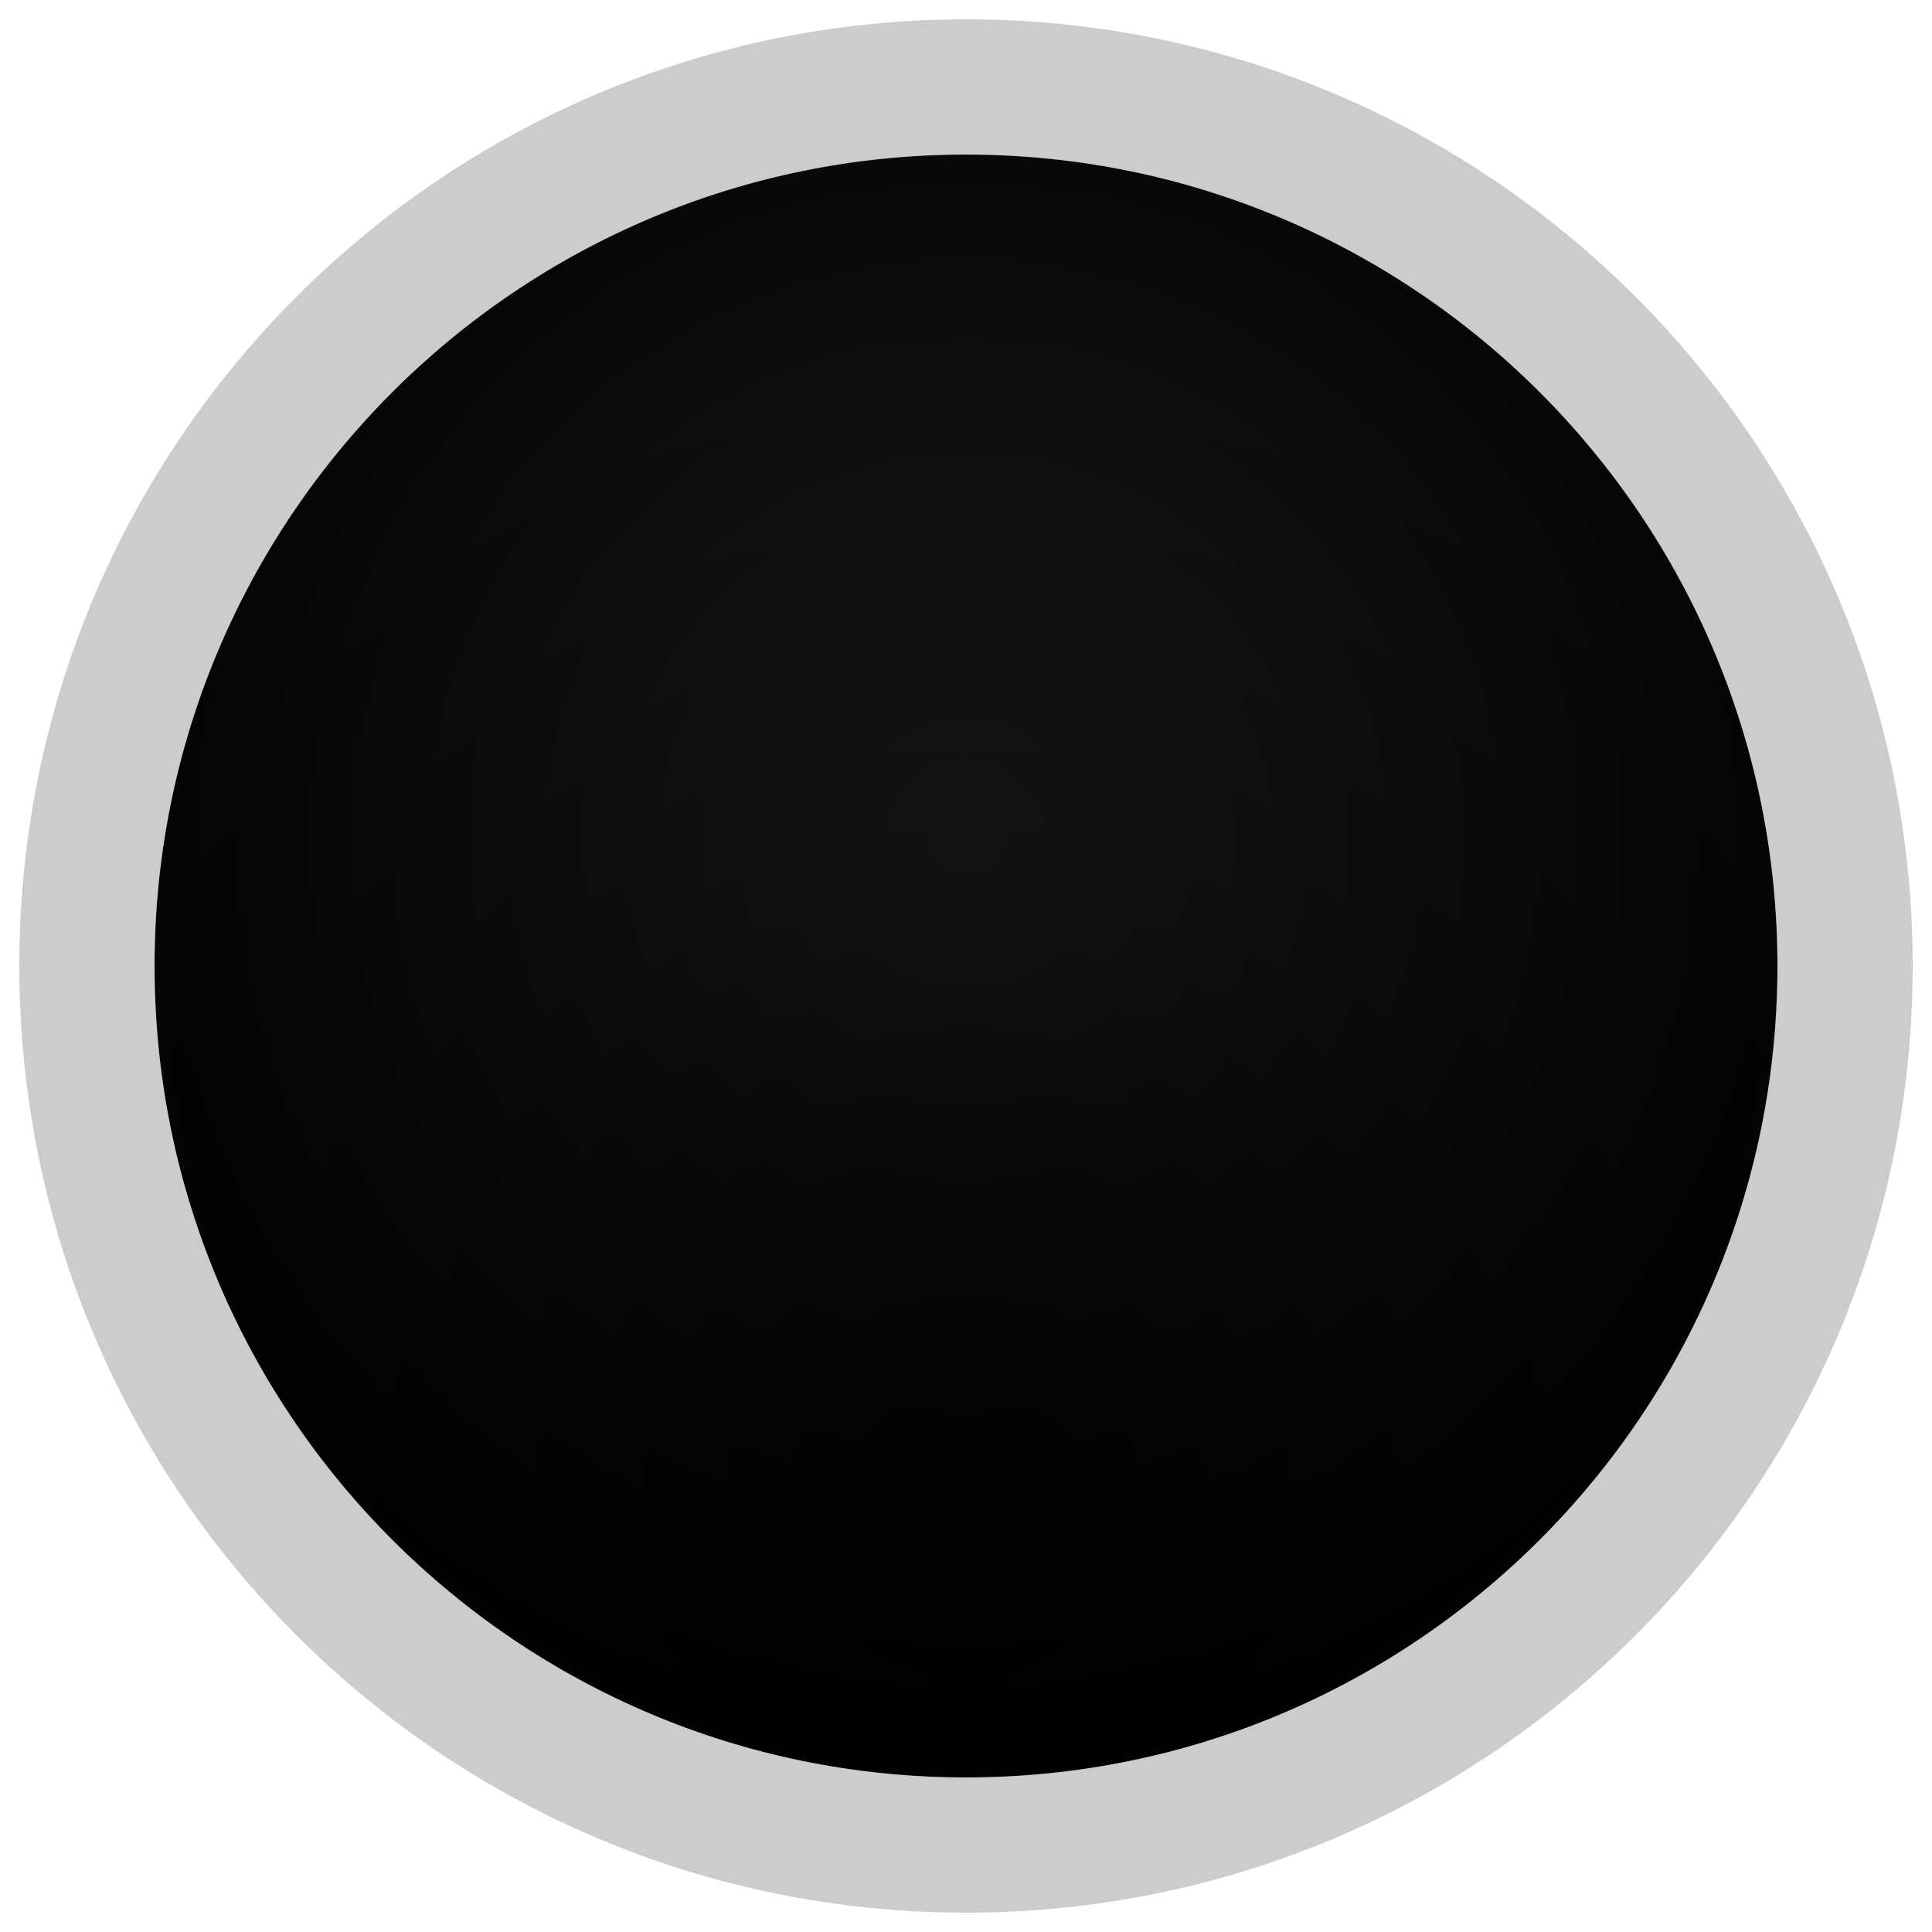
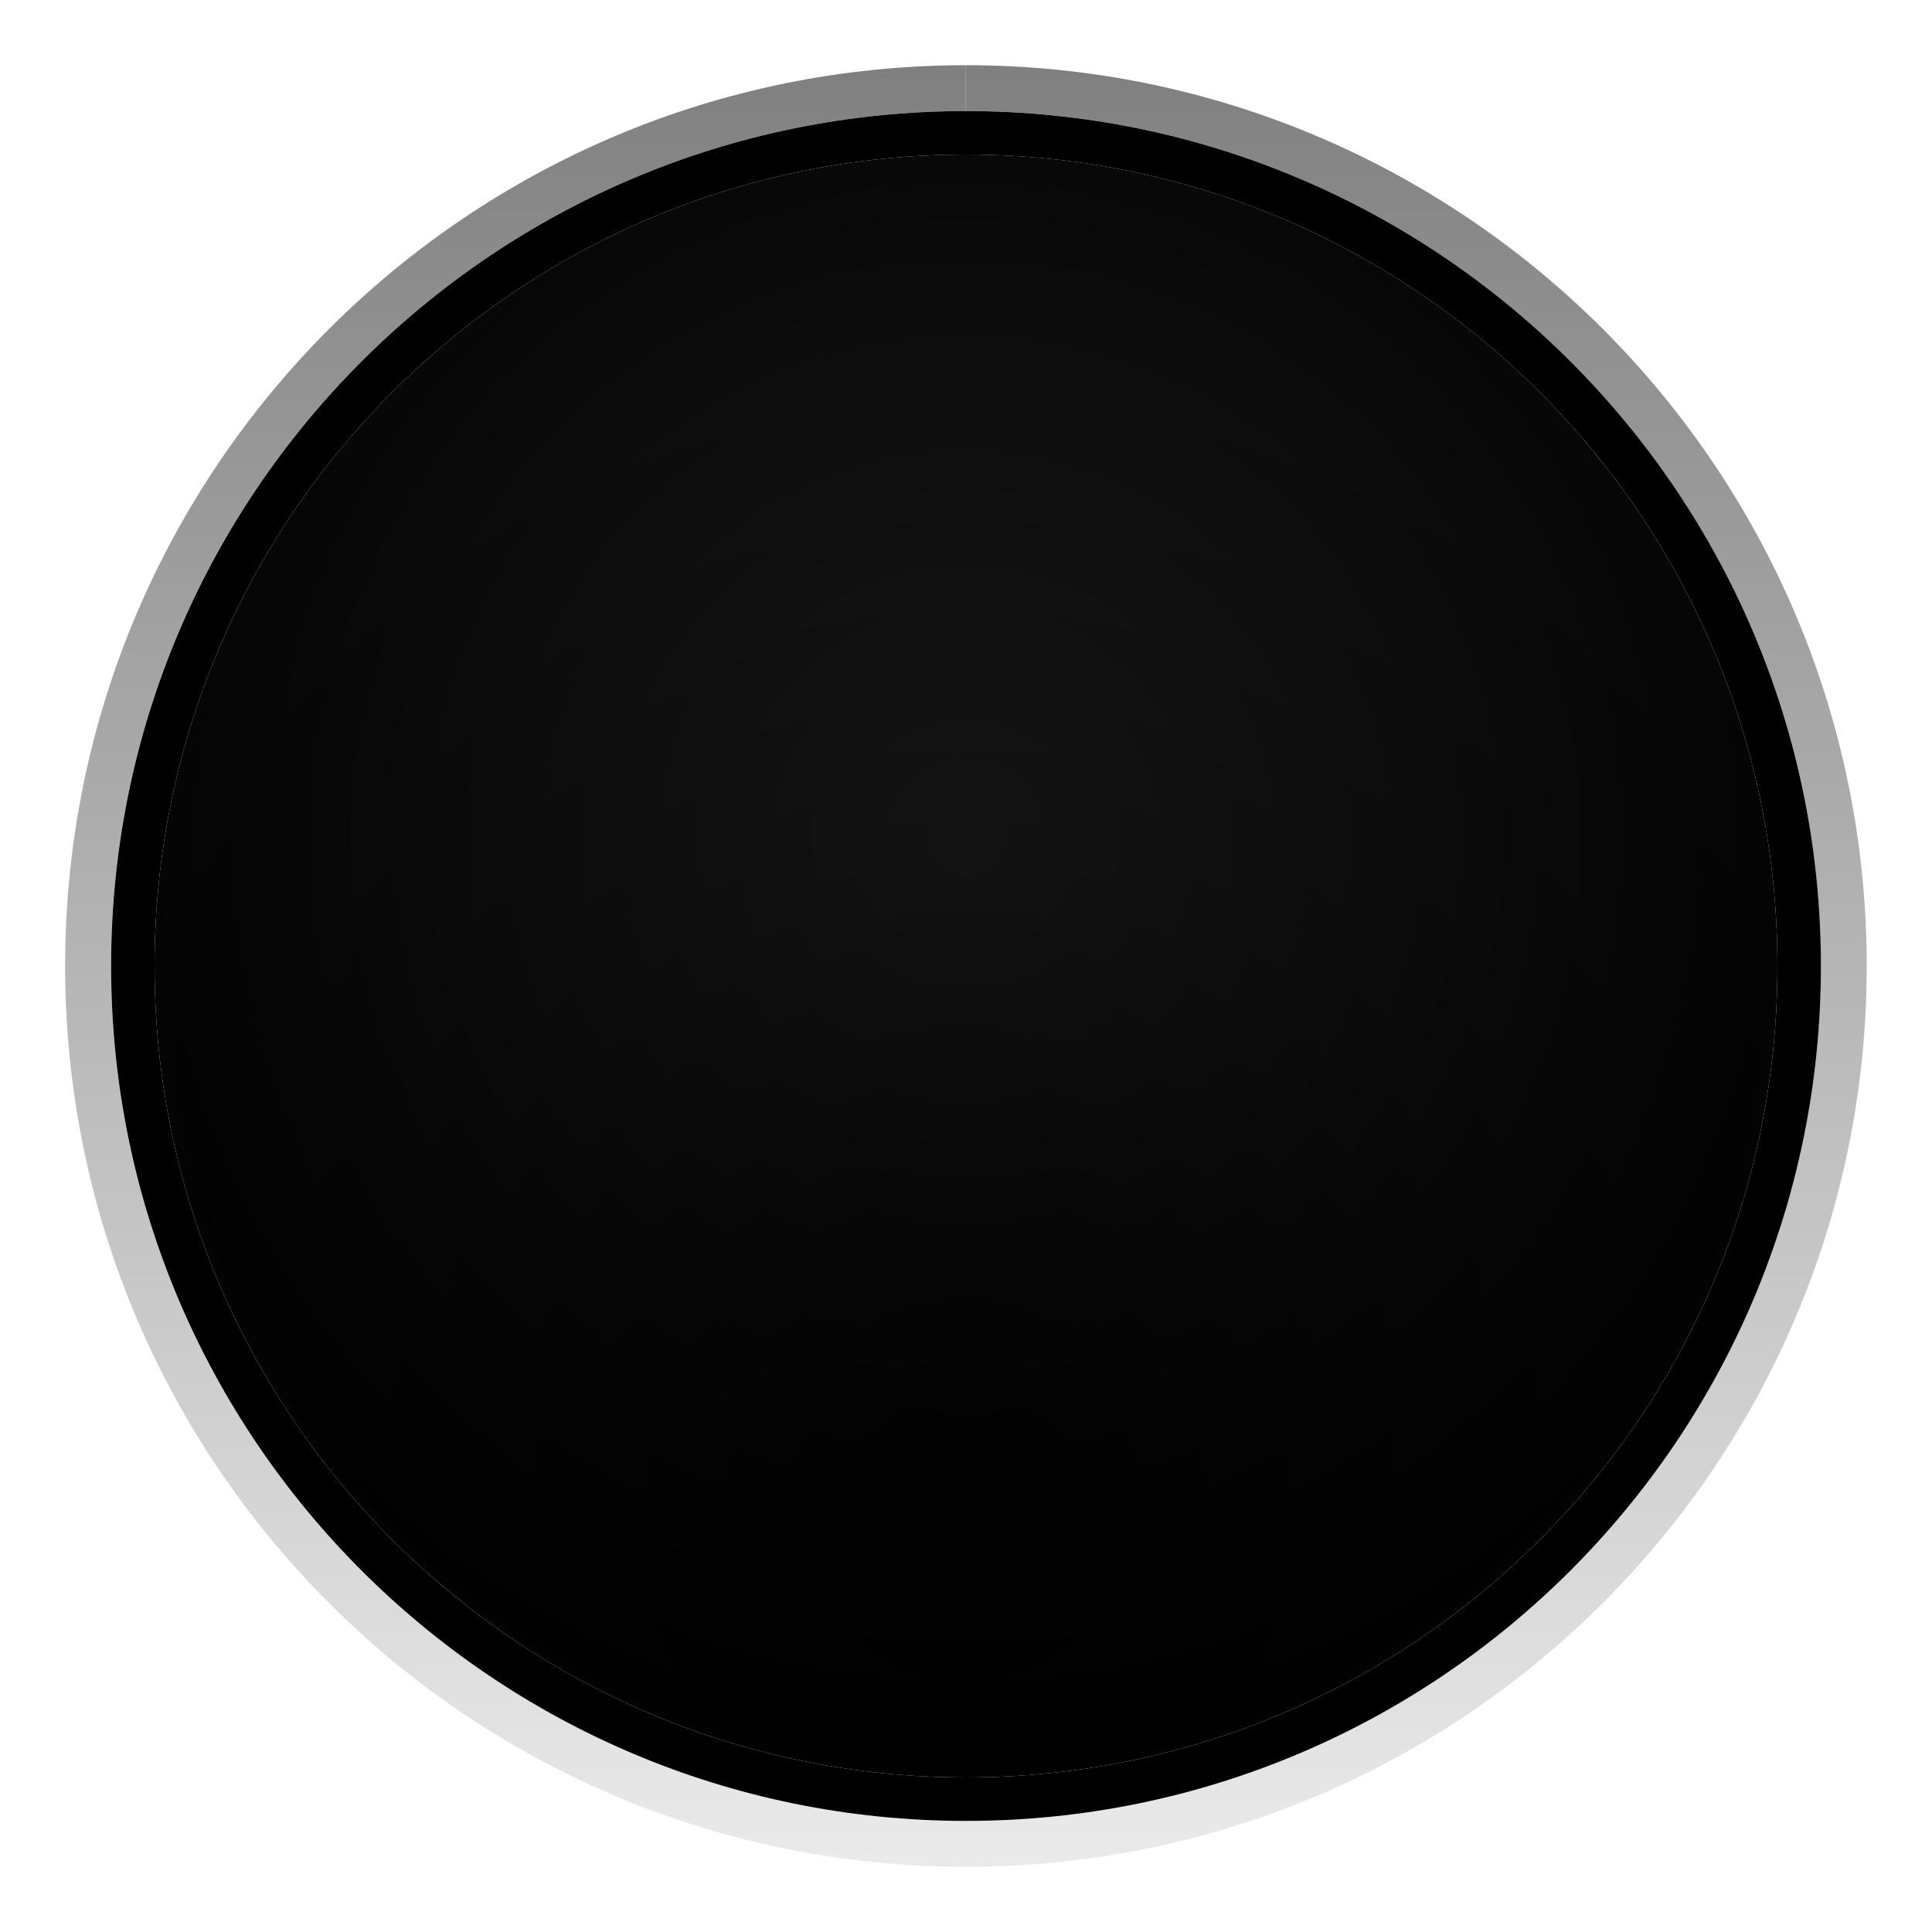
<svg xmlns="http://www.w3.org/2000/svg" version="1.2" baseProfile="tiny" viewBox="0 0 400 400" width="400" height="400">
  <defs>
    <radialGradient id="plate" cx="0.5" cy="0.42" r="0.6">
      <stop offset="0" stop-color="#ffffff" stop-opacity="0.10" />
      <stop offset="1" stop-color="#ffffff" stop-opacity="0" />
    </radialGradient>
+     <linearGradient id="shade" x1="0" y1="0" x2="0" y2="1">
+       <stop offset="0" stop-color="#000000" stop-opacity="0.5" />
+       <stop offset="1" stop-color="#000000" stop-opacity="0.08" />
+     </linearGradient>
    <radialGradient id="sport" cx="0.5" cy="0.85" r="0.75">
      <stop offset="0" stop-color="@accent" stop-opacity="0.75" />
      <stop offset="0.55" stop-color="@accent" stop-opacity="0.25" />
      <stop offset="1" stop-color="@accent" stop-opacity="0" />
    </radialGradient>
  </defs>
  <circle cx="200" cy="200" r="168" fill="@background" fill-opacity="@background-opacity" />
  <circle cx="200" cy="200" r="168" fill="url(#plate)" />
-   <circle cx="200" cy="200" r="182" fill="none" stroke="#000000" stroke-opacity="0.2" stroke-width="28" />
+   <circle cx="200" cy="200" r="172.5" fill="none" stroke="#000000" stroke-width="9" />
+   <path d="M200,13.5 A186.5,186.5 0 1 1 199.97,13.5 L199.97,23 A177,177 0 1 0 200,23 Z" fill="url(#shade)" />
  <circle cx="200" cy="200" r="166" fill="url(#sport)" />
</svg>
